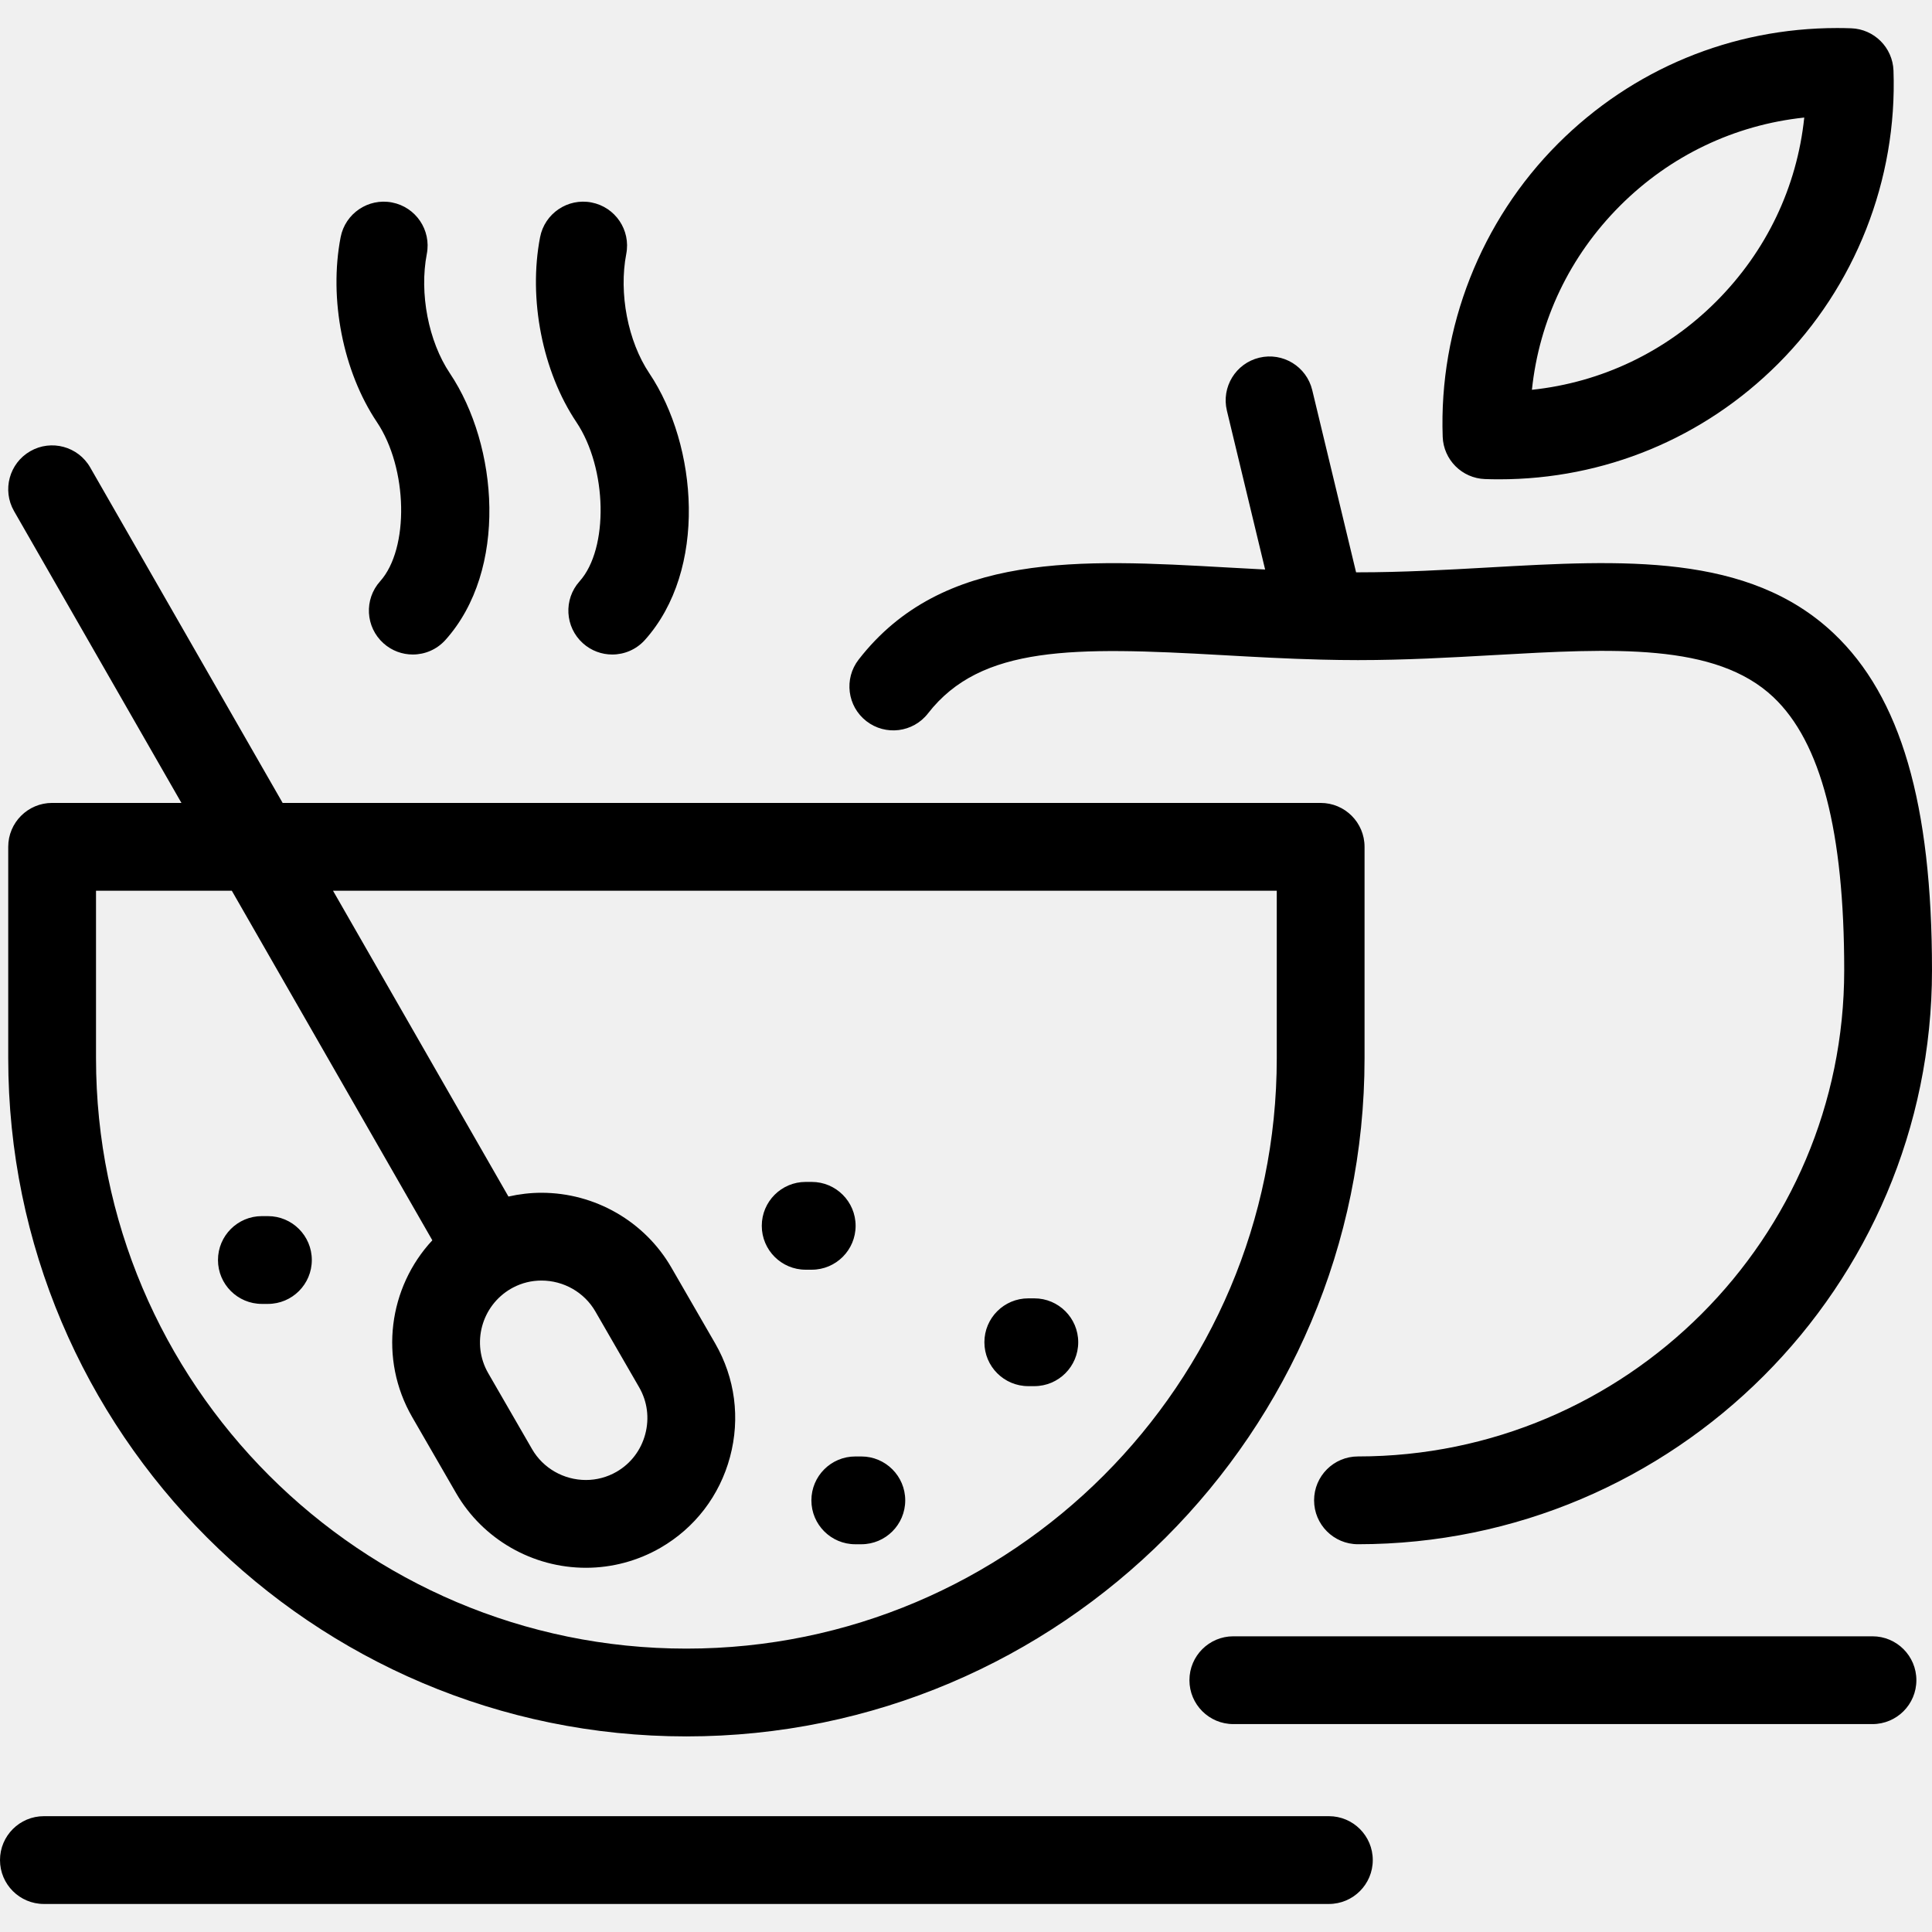
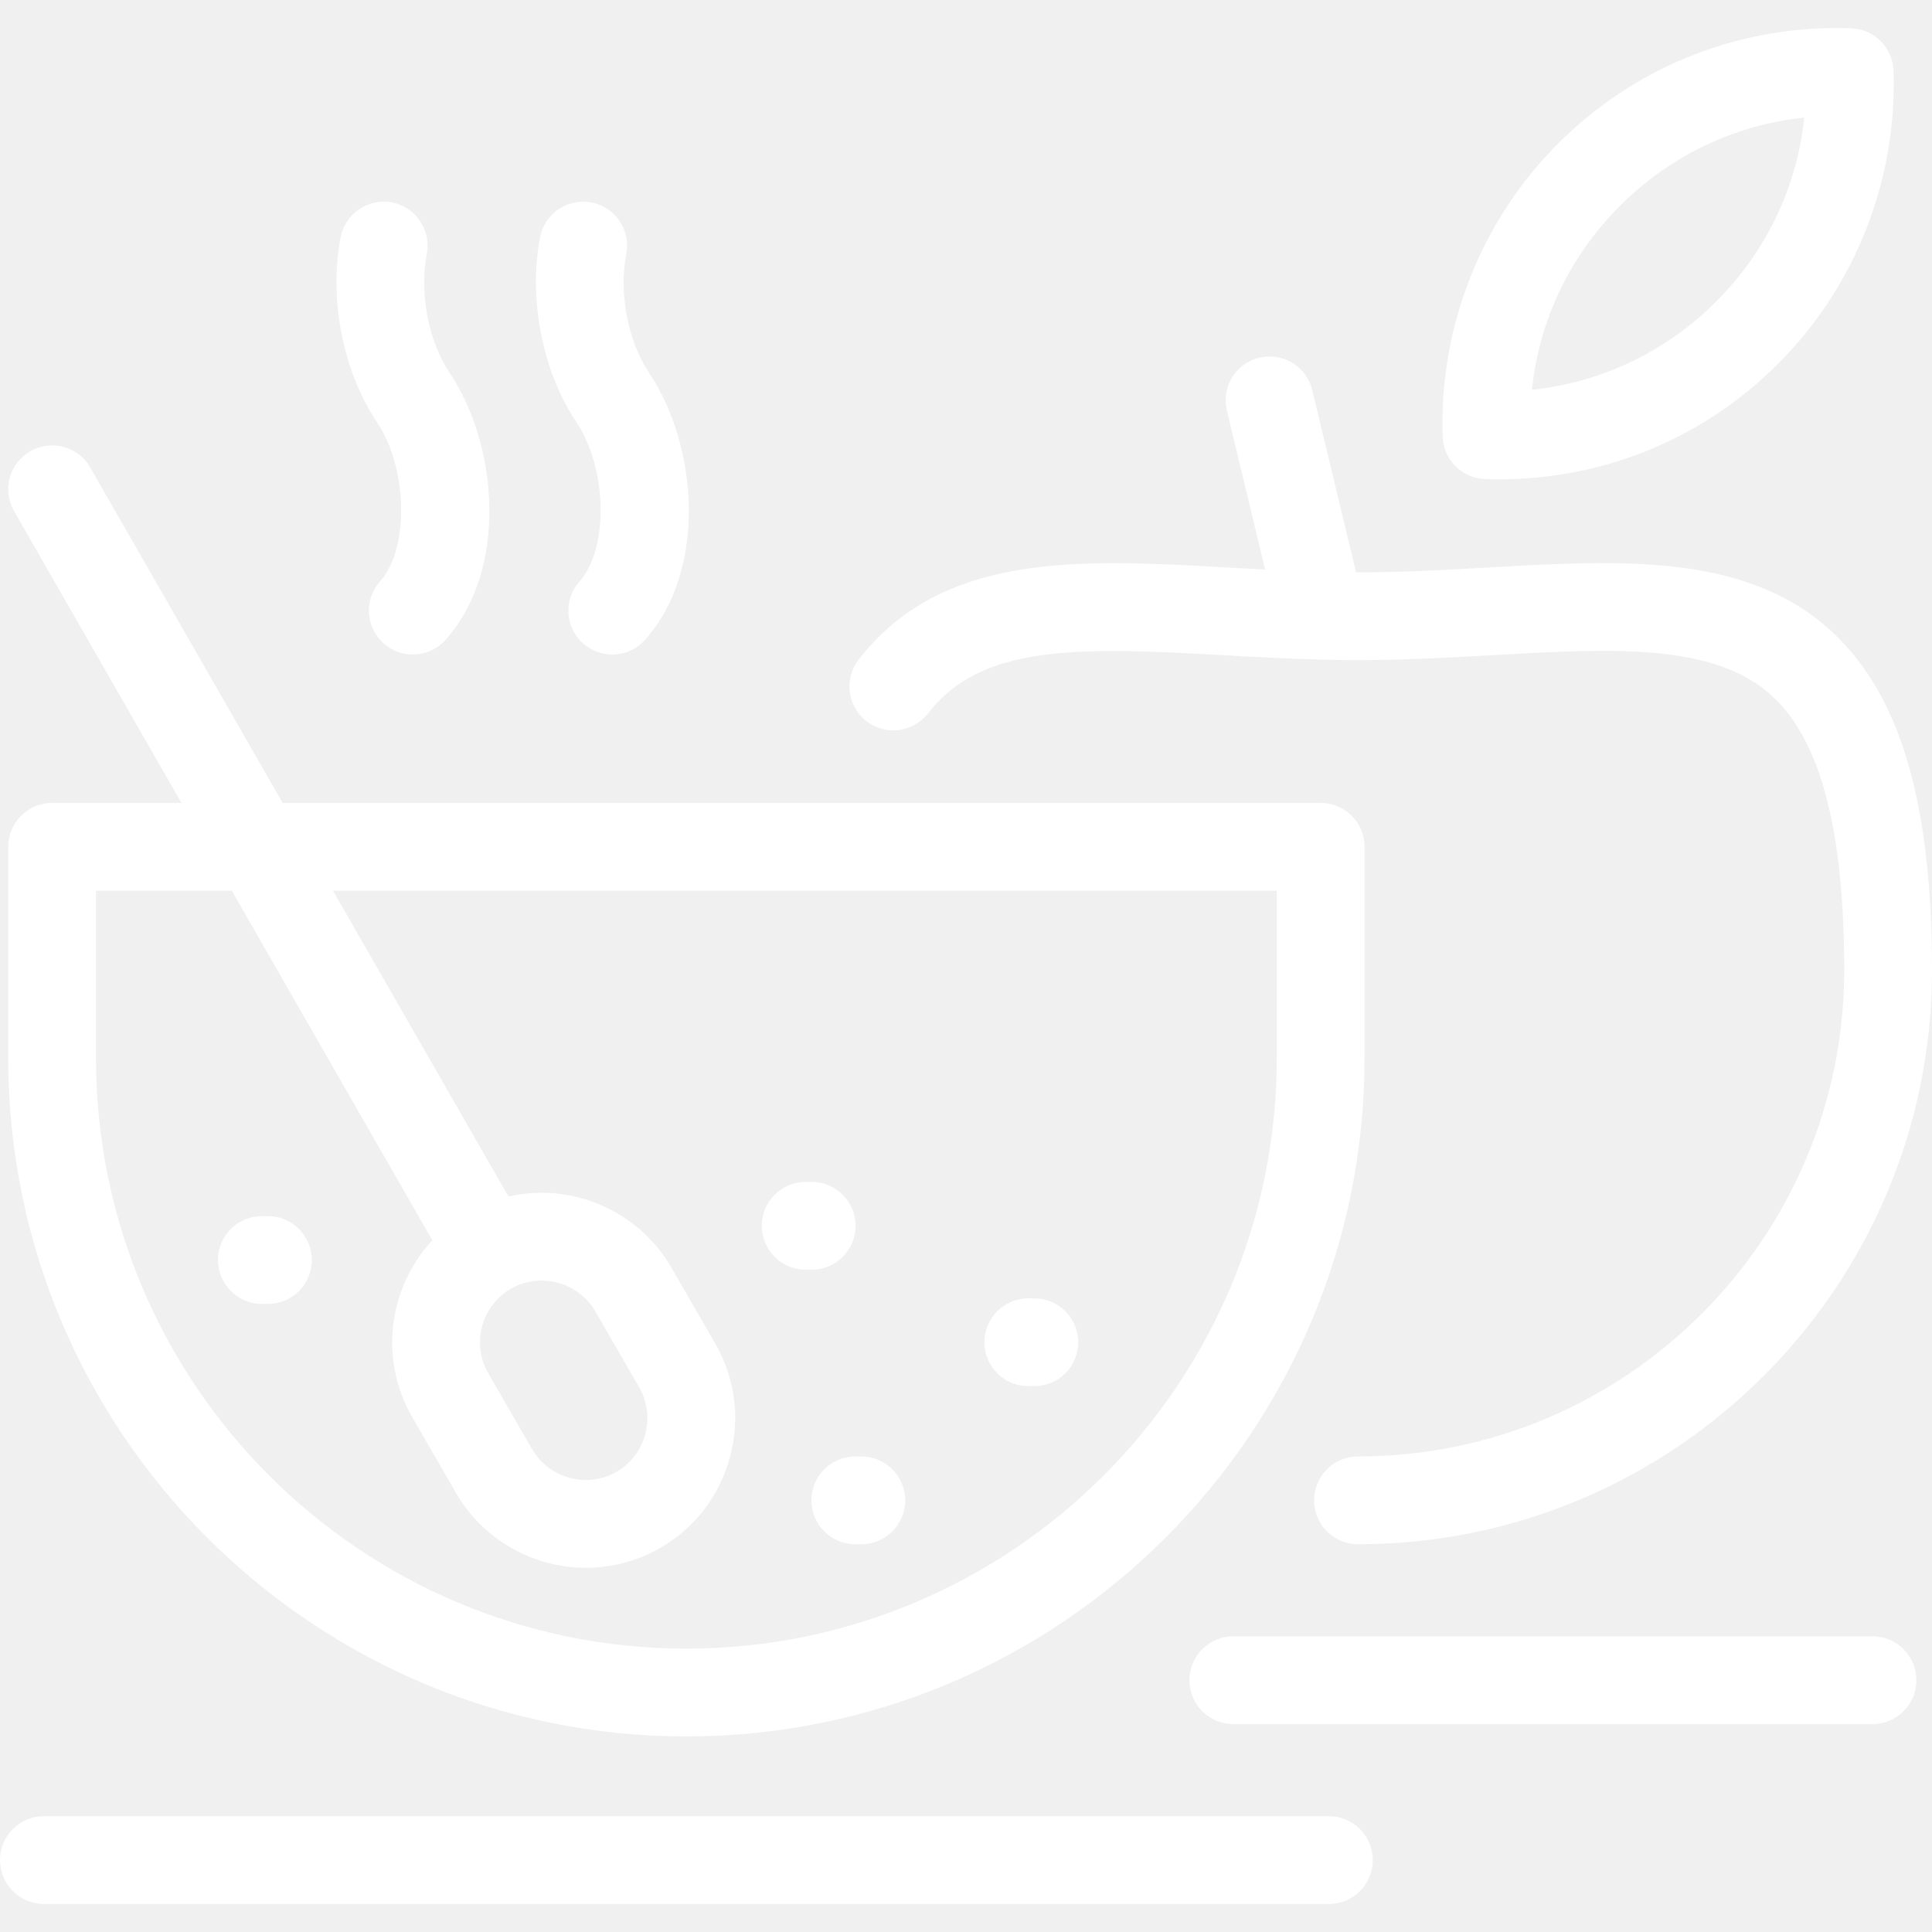
- <svg xmlns="http://www.w3.org/2000/svg" version="1.1" id="Capa_1" x="0px" y="0px" viewBox="0 0 352.135 352.135" style="enable-background:new 0 0 352.135 352.135;" xml:space="preserve">
+ <svg xmlns="http://www.w3.org/2000/svg" version="1.1" x="0px" y="0px" viewBox="0 0 352.135 352.135" fill="white" style="enable-background:new 0 0 352.135 352.135;" xml:space="preserve">
  <path d="M250.208,339.025c0,4.418-3.582,8-8,8H8c-4.418,0-8-3.582-8-8s3.582-8,8-8h234.208  C246.627,331.025,250.208,334.607,250.208,339.025z M1.5,192.879v-38.535c0-4.418,3.582-8,8-8H33.07L2.56,93.157  c-2.198-3.833-0.874-8.722,2.959-10.92c3.831-2.198,8.721-0.874,10.92,2.959l35.077,61.149h189.193c4.418,0,8,3.582,8,8v38.535  c0,68.156-55.449,123.605-123.604,123.605S1.5,261.035,1.5,192.879z M17.5,192.879c0,59.333,48.271,107.605,107.605,107.605  s107.604-48.271,107.604-107.605v-30.535H60.695l31.977,55.745c1.973-0.449,3.995-0.689,6.021-0.689  c9.748,0,18.817,5.218,23.668,13.618l7.994,13.846c3.63,6.291,4.59,13.636,2.702,20.684c-1.888,7.051-6.393,12.933-12.683,16.564  c-4.123,2.38-8.819,3.639-13.581,3.639c-9.749,0-18.817-5.219-23.667-13.619l-7.996-13.847c-6.128-10.618-4.28-23.685,3.669-32.223  l-36.551-63.718H17.5V192.879z M93.152,234.872c-5.419,3.128-7.27,10.033-4.165,15.414l7.995,13.846  c2.001,3.466,5.76,5.619,9.811,5.619c1.957,0,3.887-0.517,5.582-1.496c2.589-1.494,4.445-3.926,5.228-6.846  c0.782-2.922,0.39-5.957-1.104-8.546l-7.993-13.845c-2.001-3.465-5.761-5.618-9.812-5.618c-1.821,0-3.56,0.427-5.168,1.268  C93.401,234.733,93.275,234.8,93.152,234.872z M146.845,231.422h1.103c4.418,0,8-3.582,8-8s-3.582-8-8-8h-1.103  c-4.418,0-8,3.582-8,8S142.426,231.422,146.845,231.422z M187.42,252.644h1.101c4.418,0,8-3.582,8-8s-3.582-8-8-8h-1.101  c-4.418,0-8,3.582-8,8S183.002,252.644,187.42,252.644z M147.888,273.462c0,4.418,3.582,8,8,8h1.103c4.418,0,8-3.582,8-8  s-3.582-8-8-8h-1.103C151.469,265.462,147.888,269.043,147.888,273.462z M56.833,229.656c0-4.418-3.582-8-8-8H47.73  c-4.418,0-8,3.582-8,8s3.582,8,8,8h1.103C53.251,237.656,56.833,234.074,56.833,229.656z M69.28,105.953  c-2.949,3.29-2.674,8.347,0.616,11.297c1.528,1.37,3.436,2.044,5.338,2.044c2.194,0,4.379-0.897,5.959-2.659  c11.426-12.744,9.639-35.418,0.801-48.601c-3.902-5.818-5.59-14.563-4.201-21.76c0.837-4.338-2.001-8.534-6.339-9.371  c-4.332-0.838-8.534,2.001-9.371,6.339c-2.169,11.24,0.43,24.469,6.622,33.703C74.338,85.347,74.629,99.987,69.28,105.953z   M105.635,105.955c-2.949,3.29-2.673,8.348,0.617,11.297c1.528,1.369,3.436,2.043,5.337,2.043c2.194,0,4.38-0.897,5.96-2.66  c11.425-12.745,9.637-35.42,0.798-48.602c-3.902-5.818-5.59-14.563-4.201-21.76c0.837-4.338-2.001-8.534-6.339-9.371  c-4.333-0.838-8.534,2.001-9.371,6.339c-2.169,11.24,0.43,24.47,6.622,33.703C110.692,85.347,110.984,99.989,105.635,105.955z   M157.914,131.442c3.491,2.71,8.516,2.077,11.225-1.413c9.662-12.446,26.667-12.147,53.616-10.626  c5.832,0.329,11.813,0.663,17.976,0.819c0.035,0,0.069,0.004,0.104,0.004c0.003,0,0.007-0.001,0.01-0.001  c2.199,0.055,4.419,0.089,6.667,0.089c8.598,0,16.823-0.465,24.778-0.914c21.683-1.225,40.407-2.283,50.935,7.667  c8.686,8.209,12.909,24.49,12.909,49.771c0,48.865-39.755,88.62-88.622,88.62c-4.418,0-8,3.582-8,8s3.582,8,8,8  c57.688,0,104.622-46.932,104.622-104.62c0-30.335-5.694-49.845-17.919-61.399c-15.538-14.685-38.508-13.387-62.828-12.013  c-7.733,0.437-15.729,0.889-23.875,0.889c-0.116,0-0.231-0.004-0.347-0.004l-7.991-33.211c-1.034-4.295-5.353-6.94-9.649-5.906  c-4.296,1.034-6.94,5.354-5.906,9.65l6.969,28.96c-2.329-0.12-4.645-0.246-6.931-0.375c-26.667-1.504-51.852-2.925-67.156,16.789  C153.791,123.707,154.423,128.733,157.914,131.442z M262.952,79.604c-0.702-19.889,6.96-39.363,21.022-53.427  C297.561,12.592,315.628,5.11,334.849,5.11c0.851,0,1.704,0.015,2.554,0.045c4.197,0.148,7.564,3.516,7.713,7.713  c0.702,19.892-6.961,39.365-21.024,53.427c-13.585,13.585-31.652,21.067-50.868,21.067c-0.001,0-0.001,0-0.002,0  c-0.852,0-1.705-0.015-2.557-0.045C266.468,87.168,263.101,83.8,262.952,79.604z M279.214,71.047  c12.678-1.341,24.424-6.927,33.563-16.066c9.189-9.189,14.75-20.889,16.075-33.556c-12.68,1.341-24.427,6.928-33.565,16.065  C286.1,46.68,280.539,58.381,279.214,71.047z M341.287,298.24H224.792c-4.418,0-8,3.582-8,8s3.582,8,8,8h116.495  c4.418,0,8-3.582,8-8S345.705,298.24,341.287,298.24z" />
-   <g>
- </g>
-   <g>
- </g>
-   <g>
- </g>
-   <g>
- </g>
-   <g>
- </g>
-   <g>
- </g>
-   <g>
- </g>
-   <g>
- </g>
-   <g>
- </g>
-   <g>
- </g>
-   <g>
- </g>
-   <g>
- </g>
-   <g>
- </g>
-   <g>
- </g>
-   <g>
- </g>
</svg>
